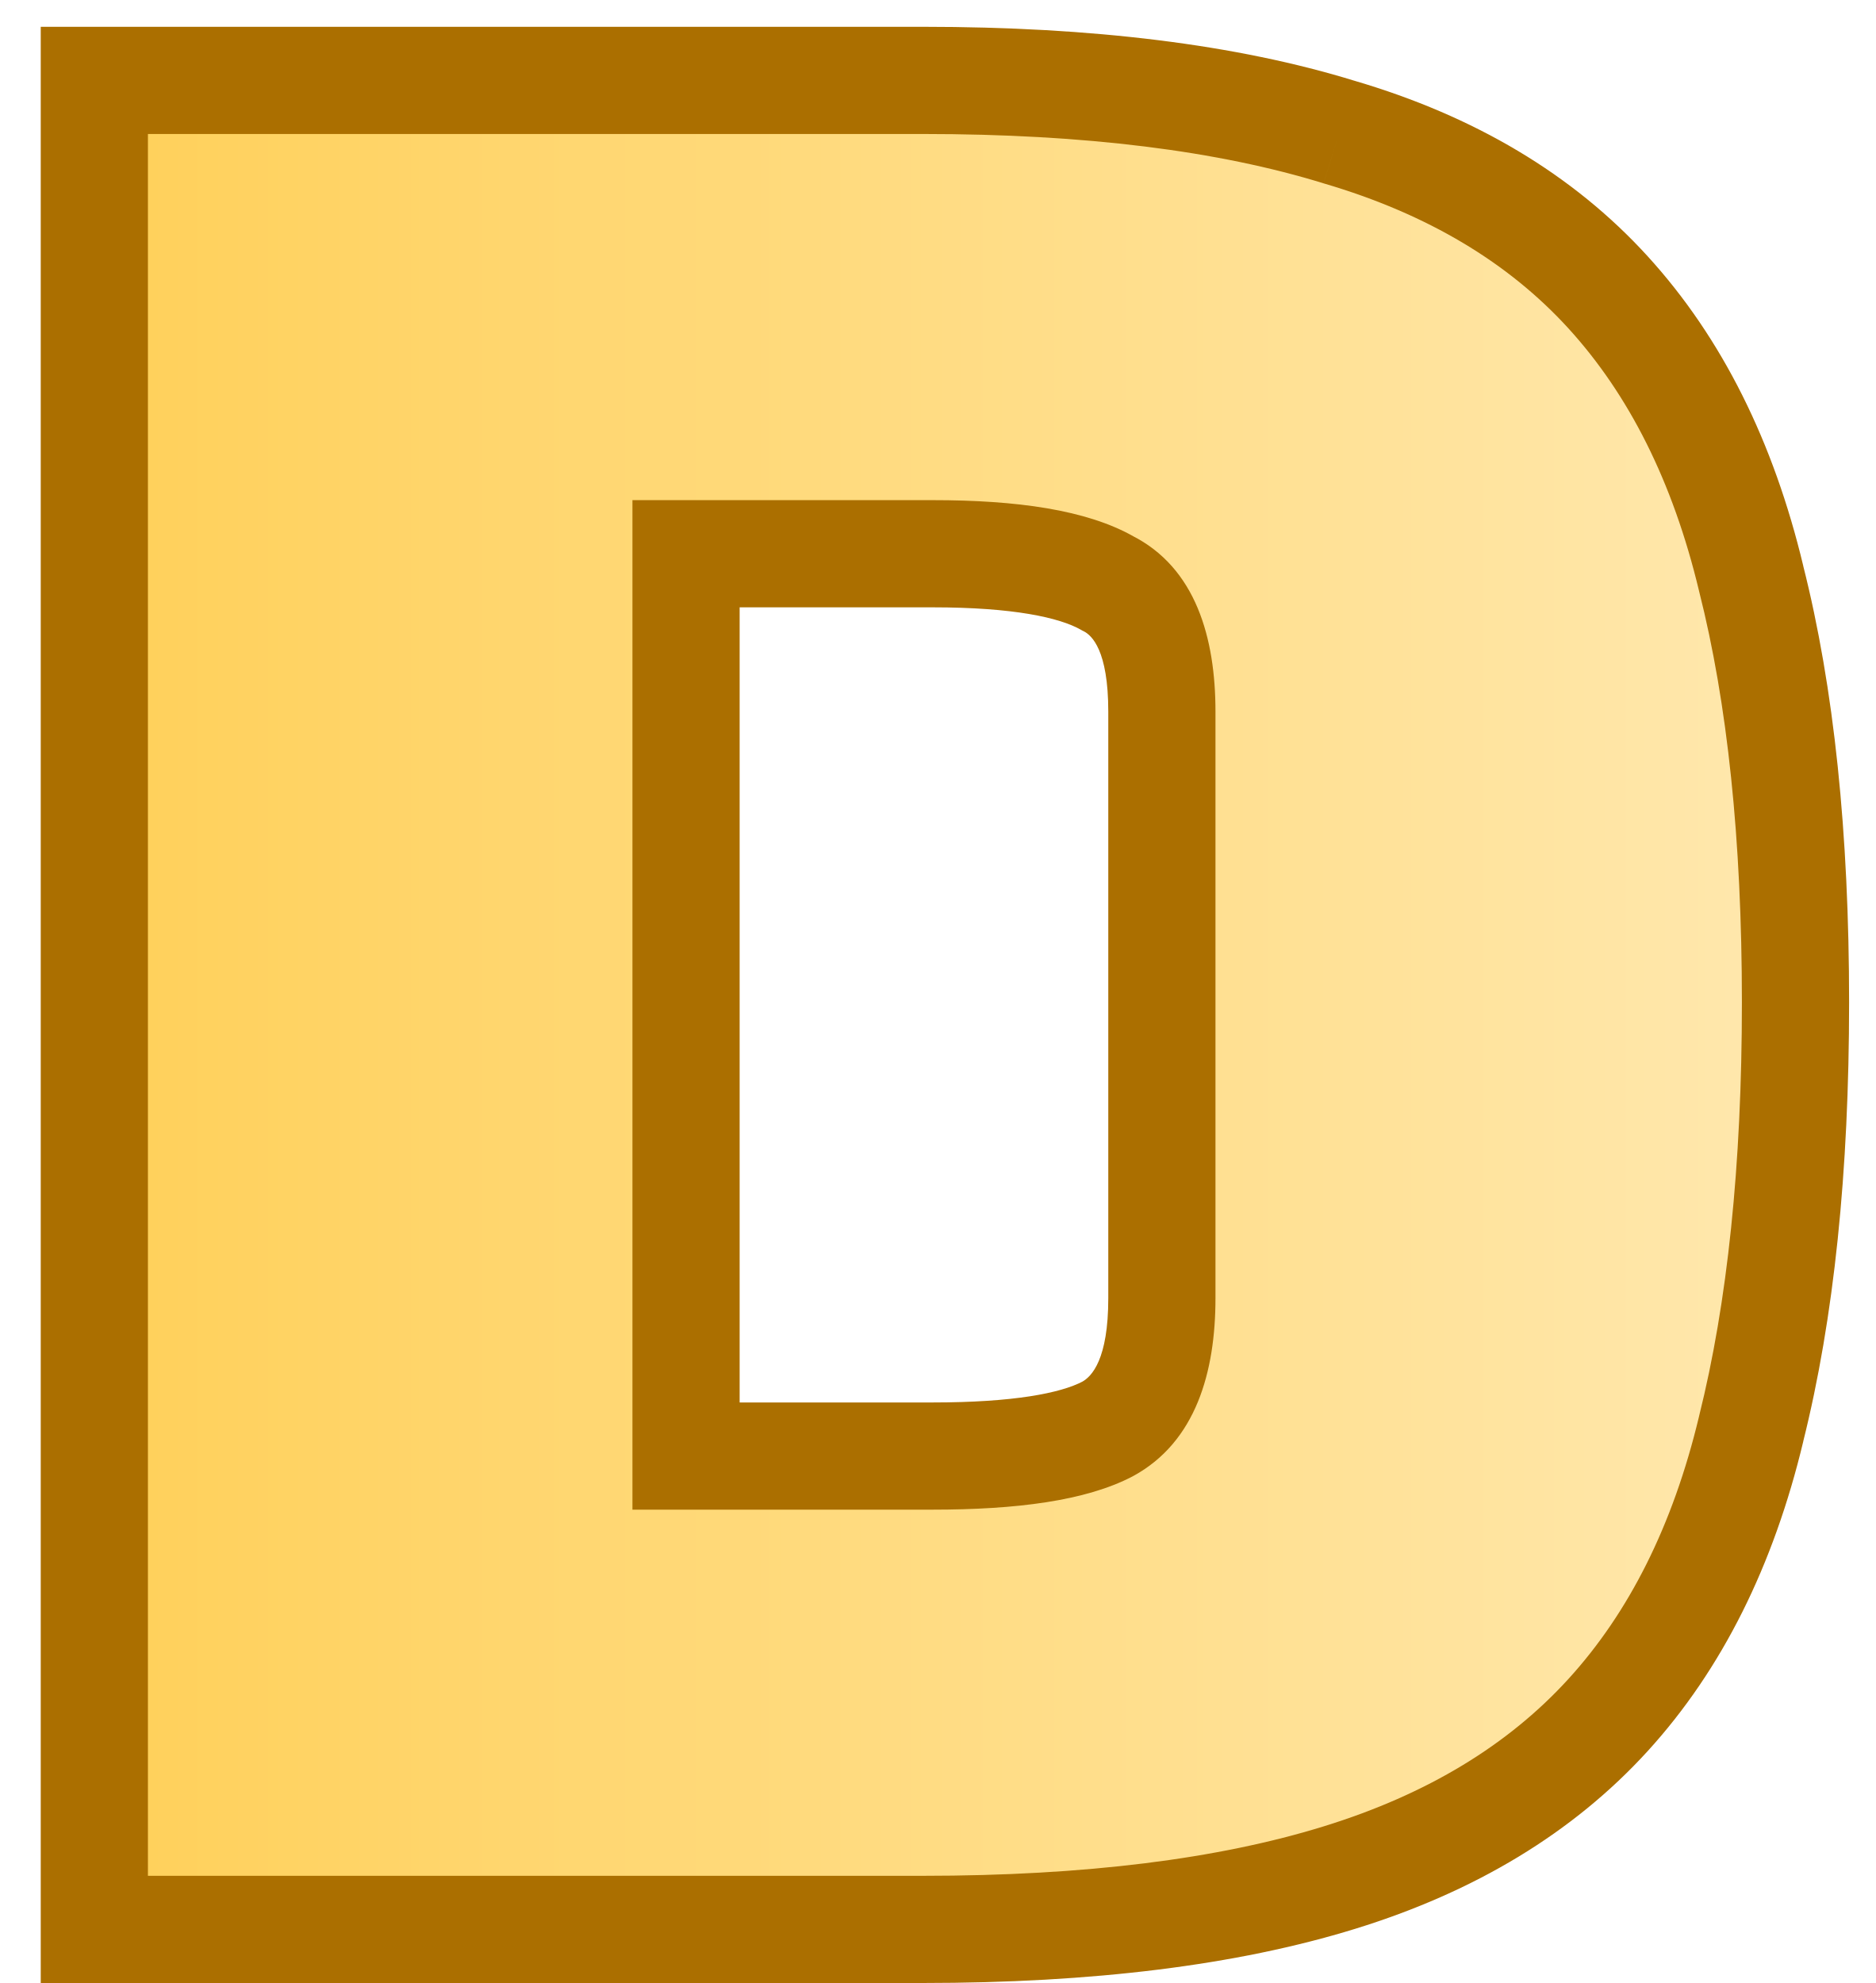
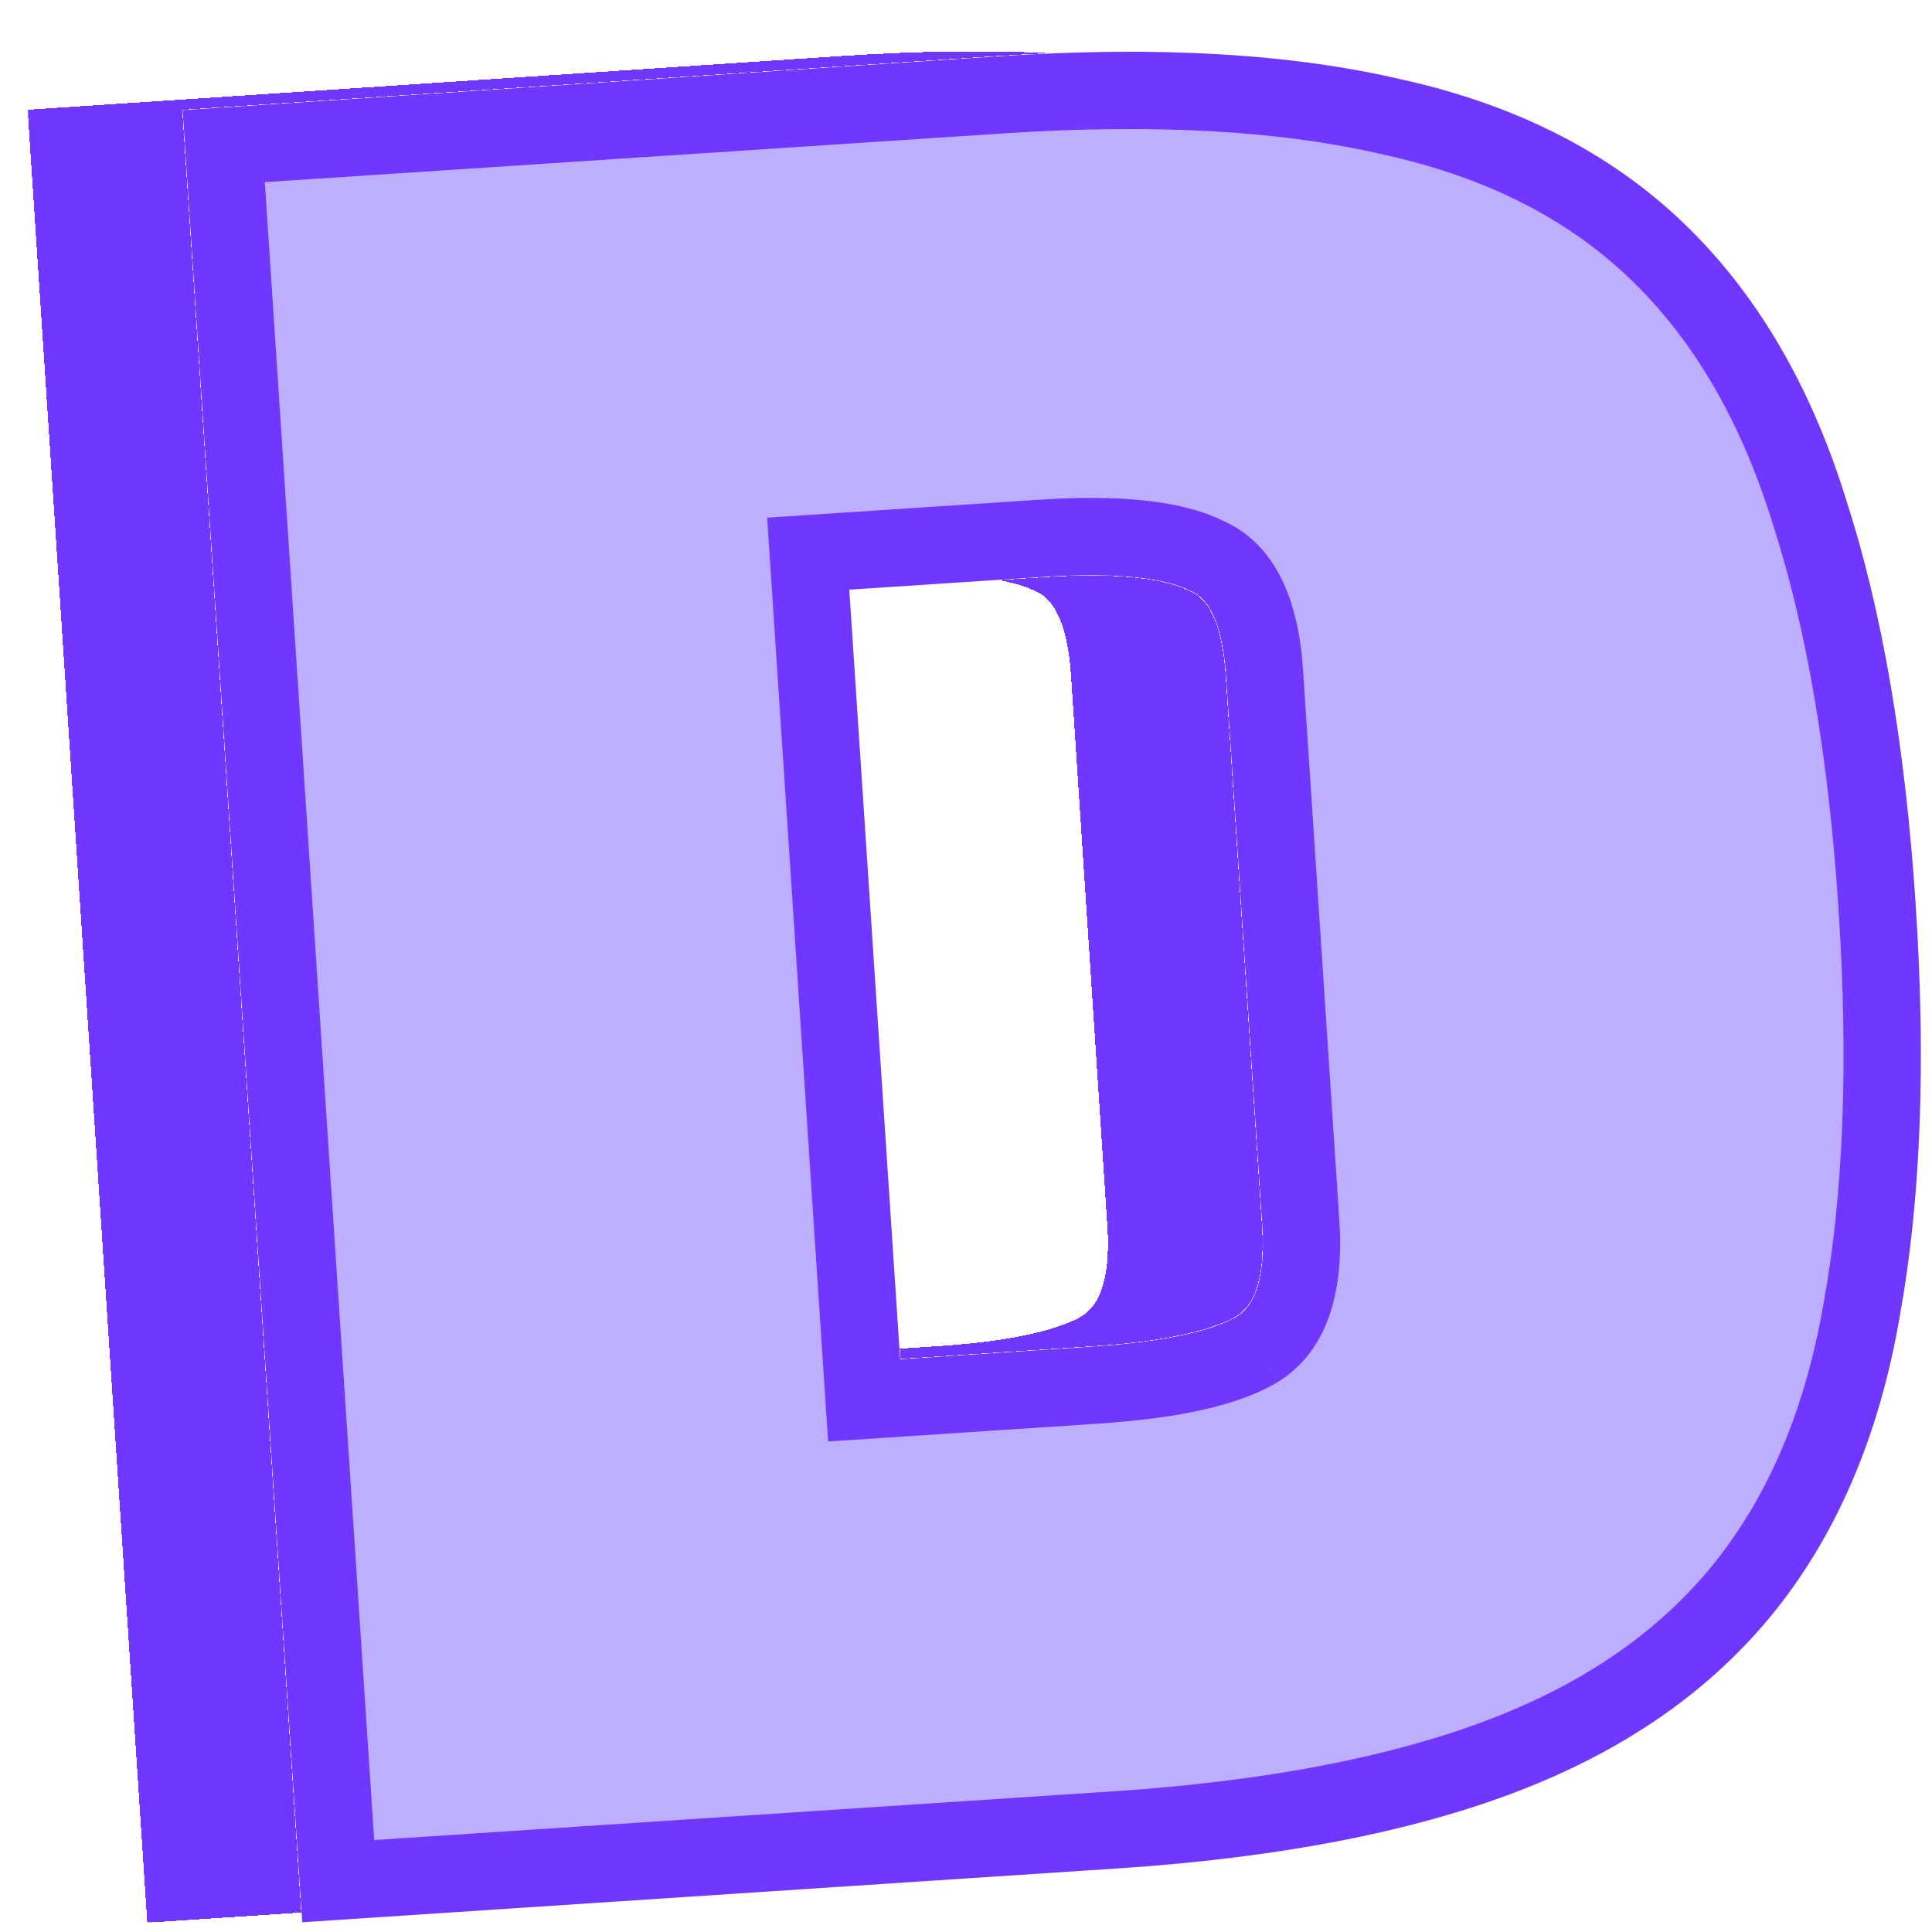
- <svg xmlns="http://www.w3.org/2000/svg" width="35" height="37" viewBox="0 0 35 37" fill="none">
-   <path d="M17.216 36H1.76L1.76 1.5L17.216 1.5C20.313 1.5 22.905 1.822 24.99 2.466C27.075 3.079 28.747 4.076 30.004 5.456C31.261 6.836 32.151 8.615 32.672 10.792C33.224 12.969 33.5 15.607 33.5 18.704C33.5 21.801 33.224 24.454 32.672 26.662C32.151 28.839 31.261 30.618 30.004 31.998C28.747 33.378 27.075 34.39 24.99 35.034C22.905 35.678 20.313 36 17.216 36ZM17.4 10.332H12.8V27.168H17.4C18.933 27.168 20.022 26.999 20.666 26.662C21.341 26.294 21.678 25.481 21.678 24.224V13.276C21.678 12.019 21.341 11.221 20.666 10.884C20.022 10.516 18.933 10.332 17.4 10.332Z" fill="url(#paint0_linear_2338_418)" />
-   <path d="M1.76 36H0.76V37H1.76V36ZM1.76 1.5V0.5H0.76V1.5H1.76ZM24.99 2.466L24.695 3.422L24.708 3.425L24.99 2.466ZM32.672 10.792L31.699 11.025L31.703 11.038L32.672 10.792ZM32.672 26.662L31.702 26.419L31.7 26.429L32.672 26.662ZM30.004 31.998L29.265 31.325L29.265 31.325L30.004 31.998ZM24.99 35.034L24.695 34.078L24.695 34.078L24.99 35.034ZM12.8 10.332V9.332H11.8V10.332H12.8ZM12.8 27.168H11.8V28.168H12.8V27.168ZM20.666 26.662L21.13 27.548L21.137 27.544L21.145 27.54L20.666 26.662ZM20.666 10.884L20.17 11.752L20.194 11.766L20.219 11.778L20.666 10.884ZM17.216 36V35H1.76V36V37H17.216V36ZM1.76 36H2.76L2.76 1.5H1.76H0.76L0.76 36H1.76ZM1.76 1.5V2.5H17.216V1.5V0.5L1.76 0.5V1.5ZM17.216 1.5V2.5C20.252 2.5 22.736 2.816 24.695 3.421L24.99 2.466L25.285 1.511C23.073 0.828 20.375 0.5 17.216 0.5V1.5ZM24.99 2.466L24.708 3.425C26.647 3.996 28.15 4.906 29.265 6.129L30.004 5.456L30.743 4.783C29.343 3.246 27.504 2.163 25.272 1.507L24.99 2.466ZM30.004 5.456L29.265 6.129C30.388 7.362 31.21 8.979 31.7 11.025L32.672 10.792L33.645 10.559C33.092 8.25 32.135 6.31 30.743 4.783L30.004 5.456ZM32.672 10.792L31.703 11.038C32.228 13.111 32.5 15.661 32.5 18.704H33.5H34.5C34.5 15.553 34.22 12.828 33.641 10.546L32.672 10.792ZM33.5 18.704H32.5C32.5 21.747 32.228 24.313 31.702 26.419L32.672 26.662L33.642 26.904C34.22 24.595 34.5 21.856 34.5 18.704H33.5ZM32.672 26.662L31.7 26.429C31.21 28.475 30.388 30.092 29.265 31.325L30.004 31.998L30.743 32.672C32.135 31.144 33.092 29.204 33.645 26.895L32.672 26.662ZM30.004 31.998L29.265 31.325C28.147 32.552 26.639 33.478 24.695 34.078L24.99 35.034L25.285 35.989C27.512 35.302 29.347 34.204 30.743 32.672L30.004 31.998ZM24.99 35.034L24.695 34.078C22.736 34.684 20.252 35 17.216 35V36V37C20.375 37 23.073 36.672 25.285 35.989L24.99 35.034ZM17.4 10.332V9.332H12.8V10.332V11.332H17.4V10.332ZM12.8 10.332H11.8V27.168H12.8H13.8V10.332H12.8ZM12.8 27.168V28.168H17.4V27.168V26.168H12.8V27.168ZM17.4 27.168V28.168C18.953 28.168 20.255 28.006 21.13 27.548L20.666 26.662L20.202 25.776C19.789 25.993 18.913 26.168 17.4 26.168V27.168ZM20.666 26.662L21.145 27.54C22.311 26.904 22.678 25.601 22.678 24.224H21.678H20.678C20.678 25.362 20.371 25.684 20.187 25.784L20.666 26.662ZM21.678 24.224H22.678V13.276H21.678H20.678V24.224H21.678ZM21.678 13.276H22.678C22.678 11.909 22.314 10.59 21.113 9.99L20.666 10.884L20.219 11.778C20.367 11.853 20.678 12.128 20.678 13.276H21.678ZM20.666 10.884L21.162 10.016C20.276 9.509 18.958 9.332 17.4 9.332V10.332V11.332C18.908 11.332 19.768 11.523 20.17 11.752L20.666 10.884Z" fill="#AB6F00" />
+ <svg xmlns="http://www.w3.org/2000/svg" width="25" height="25" viewBox="0 0 25 25" fill="none">
+   <g filter="url(#filter0_d_2973_3005)">
+     <path d="M14.435 23.678L4.377 24.342L2.895 1.891L12.953 1.227C14.969 1.094 16.669 1.193 18.053 1.522C19.437 1.832 20.567 2.408 21.445 3.253C22.322 4.097 22.977 5.216 23.41 6.61C23.863 8.004 24.156 9.708 24.289 11.724C24.422 13.739 24.356 15.477 24.092 16.938C23.846 18.377 23.344 19.573 22.585 20.525C21.826 21.477 20.782 22.207 19.452 22.716C18.123 23.225 16.45 23.546 14.435 23.678ZM13.452 6.967L10.459 7.165L11.182 18.121L14.175 17.923C15.173 17.857 15.874 17.701 16.279 17.454C16.702 17.185 16.887 16.642 16.833 15.823L16.362 8.699C16.308 7.881 16.055 7.376 15.601 7.186C15.166 6.974 14.45 6.901 13.452 6.967Z" fill="#BEAEFF" />
+     <path d="M4.377 24.342L3.878 24.375L3.911 24.874L4.41 24.841L4.377 24.342ZM2.895 1.891L2.862 1.392L2.363 1.425L2.396 1.924L2.895 1.891ZM18.053 1.522L17.938 2.009L17.944 2.01L18.053 1.522ZM23.41 6.61L22.933 6.759L22.935 6.765L23.41 6.61ZM24.092 16.938L23.6 16.849L23.599 16.854L24.092 16.938ZM22.585 20.525L22.194 20.213L22.585 20.525ZM19.452 22.716L19.273 22.249L19.452 22.716ZM10.459 7.165L10.426 6.666L9.927 6.699L9.96 7.197L10.459 7.165ZM11.182 18.121L10.683 18.154L10.716 18.652L11.215 18.62L11.182 18.121ZM16.279 17.454L16.54 17.88L16.547 17.876L16.279 17.454ZM15.601 7.186L15.382 7.635L15.395 7.641L15.408 7.647L15.601 7.186ZM14.435 23.678L14.402 23.18L4.344 23.843L4.377 24.342L4.41 24.841L14.468 24.177L14.435 23.678ZM4.377 24.342L4.875 24.309L3.394 1.858L2.895 1.891L2.396 1.924L3.878 24.375L4.377 24.342ZM2.895 1.891L2.928 2.39L12.986 1.726L12.953 1.227L12.92 0.728L2.862 1.392L2.895 1.891ZM12.953 1.227L12.986 1.726C14.971 1.595 16.617 1.694 17.938 2.009L18.053 1.522L18.169 1.036C16.72 0.691 14.966 0.593 12.92 0.728L12.953 1.227ZM18.053 1.522L17.944 2.01C19.253 2.303 20.297 2.842 21.098 3.613L21.445 3.253L21.791 2.892C20.838 1.975 19.62 1.36 18.163 1.034L18.053 1.522ZM21.445 3.253L21.098 3.613C21.904 4.388 22.52 5.429 22.933 6.759L23.41 6.61L23.888 6.462C23.435 5.003 22.741 3.805 21.791 2.892L21.445 3.253ZM23.41 6.61L22.935 6.765C23.371 8.107 23.659 9.768 23.79 11.757L24.289 11.724L24.788 11.691C24.653 9.648 24.355 7.9 23.886 6.456L23.41 6.61ZM24.289 11.724L23.79 11.757C23.921 13.745 23.855 15.44 23.6 16.849L24.092 16.938L24.584 17.027C24.858 15.515 24.923 13.733 24.788 11.691L24.289 11.724ZM24.092 16.938L23.599 16.854C23.364 18.226 22.89 19.339 22.194 20.213L22.585 20.525L22.976 20.837C23.797 19.807 24.328 18.528 24.585 17.022L24.092 16.938ZM22.585 20.525L22.194 20.213C21.499 21.084 20.534 21.767 19.273 22.249L19.452 22.716L19.631 23.183C21.029 22.648 22.152 21.869 22.976 20.837L22.585 20.525ZM19.452 22.716L19.273 22.249C18.006 22.734 16.387 23.049 14.402 23.18L14.435 23.678L14.468 24.177C16.514 24.042 18.24 23.715 19.631 23.183L19.452 22.716ZM13.452 6.967L13.419 6.468L10.426 6.666L10.459 7.165L10.492 7.663L13.485 7.466L13.452 6.967ZM10.459 7.165L9.96 7.197L10.683 18.154L11.182 18.121L11.681 18.088L10.957 7.132L10.459 7.165ZM11.182 18.121L11.215 18.62L14.208 18.422L14.175 17.923L14.142 17.424L11.149 17.622L11.182 18.121ZM14.175 17.923L14.208 18.422C15.216 18.355 16.024 18.195 16.539 17.88L16.279 17.454L16.018 17.027C15.725 17.206 15.13 17.359 14.142 17.424L14.175 17.923ZM16.279 17.454L16.547 17.876C17.206 17.457 17.39 16.669 17.331 15.791L16.833 15.823L16.334 15.857C16.384 16.615 16.198 16.913 16.011 17.031L16.279 17.454ZM16.833 15.823L17.331 15.791L16.861 8.666L16.362 8.699L15.864 8.732L16.334 15.857L16.833 15.823ZM16.362 8.699L16.861 8.666C16.804 7.793 16.52 7.029 15.795 6.725L15.601 7.186L15.408 7.647C15.59 7.723 15.813 7.968 15.864 8.732L16.362 8.699ZM15.601 7.186L15.82 6.736C15.26 6.463 14.43 6.401 13.419 6.468L13.452 6.967L13.485 7.466C14.47 7.401 15.073 7.485 15.382 7.635L15.601 7.186Z" fill="#6F37FF" />
+   </g>
  <defs>
-     <linearGradient id="paint0_linear_2338_418" x1="-1" y1="23" x2="35" y2="23" gradientUnits="userSpaceOnUse">
-       <stop stop-color="#FFCE52" />
-       <stop offset="1" stop-color="#FFE9B2" />
-     </linearGradient>
+     <filter id="filter0_d_2973_3005" x="0.363" y="0.67" width="24.493" height="24.204" filterUnits="userSpaceOnUse" color-interpolation-filters="sRGB">
+       <feFlood flood-opacity="0" result="BackgroundImageFix" />
+       <feColorMatrix in="SourceAlpha" type="matrix" values="0 0 0 0 0 0 0 0 0 0 0 0 0 0 0 0 0 0 127 0" result="hardAlpha" />
+       <feOffset dx="-2" />
+       <feComposite in2="hardAlpha" operator="out" />
+       <feColorMatrix type="matrix" values="0 0 0 0 0.435 0 0 0 0 0.216 0 0 0 0 1 0 0 0 1 0" />
+       <feBlend mode="normal" in2="BackgroundImageFix" result="effect1_dropShadow_2973_3005" />
+       <feBlend mode="normal" in="SourceGraphic" in2="effect1_dropShadow_2973_3005" result="shape" />
+     </filter>
  </defs>
</svg>
